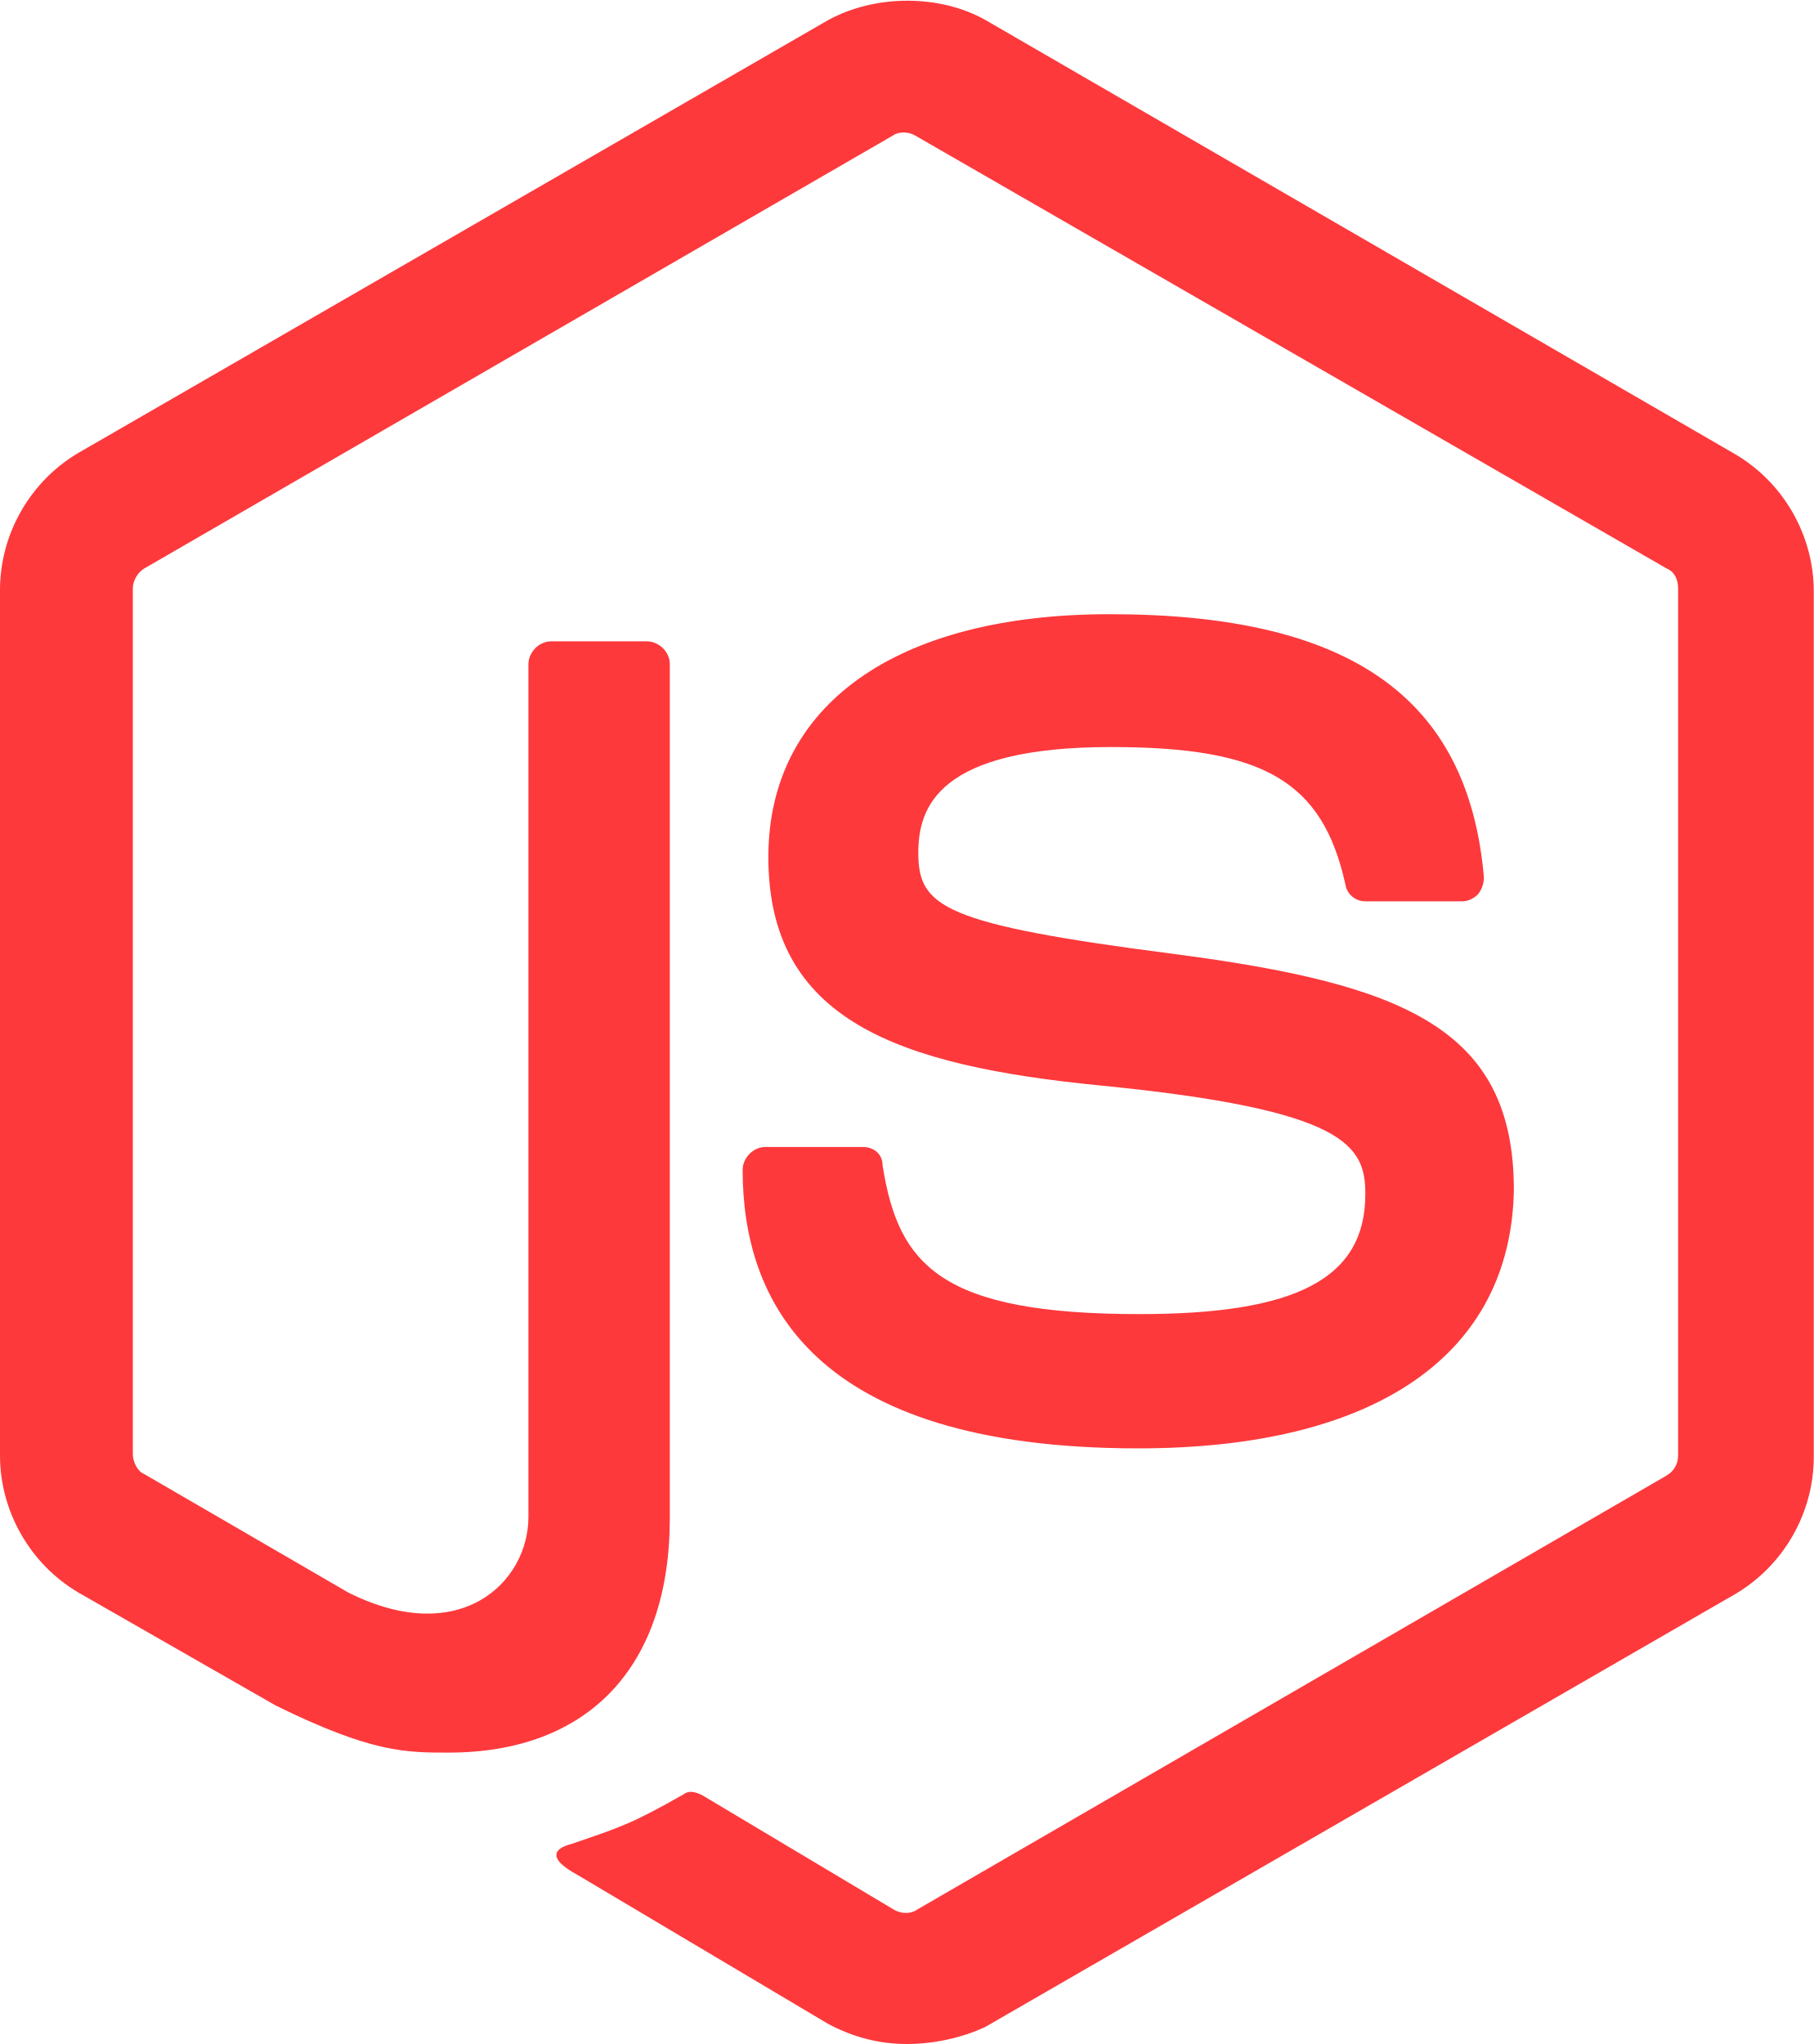
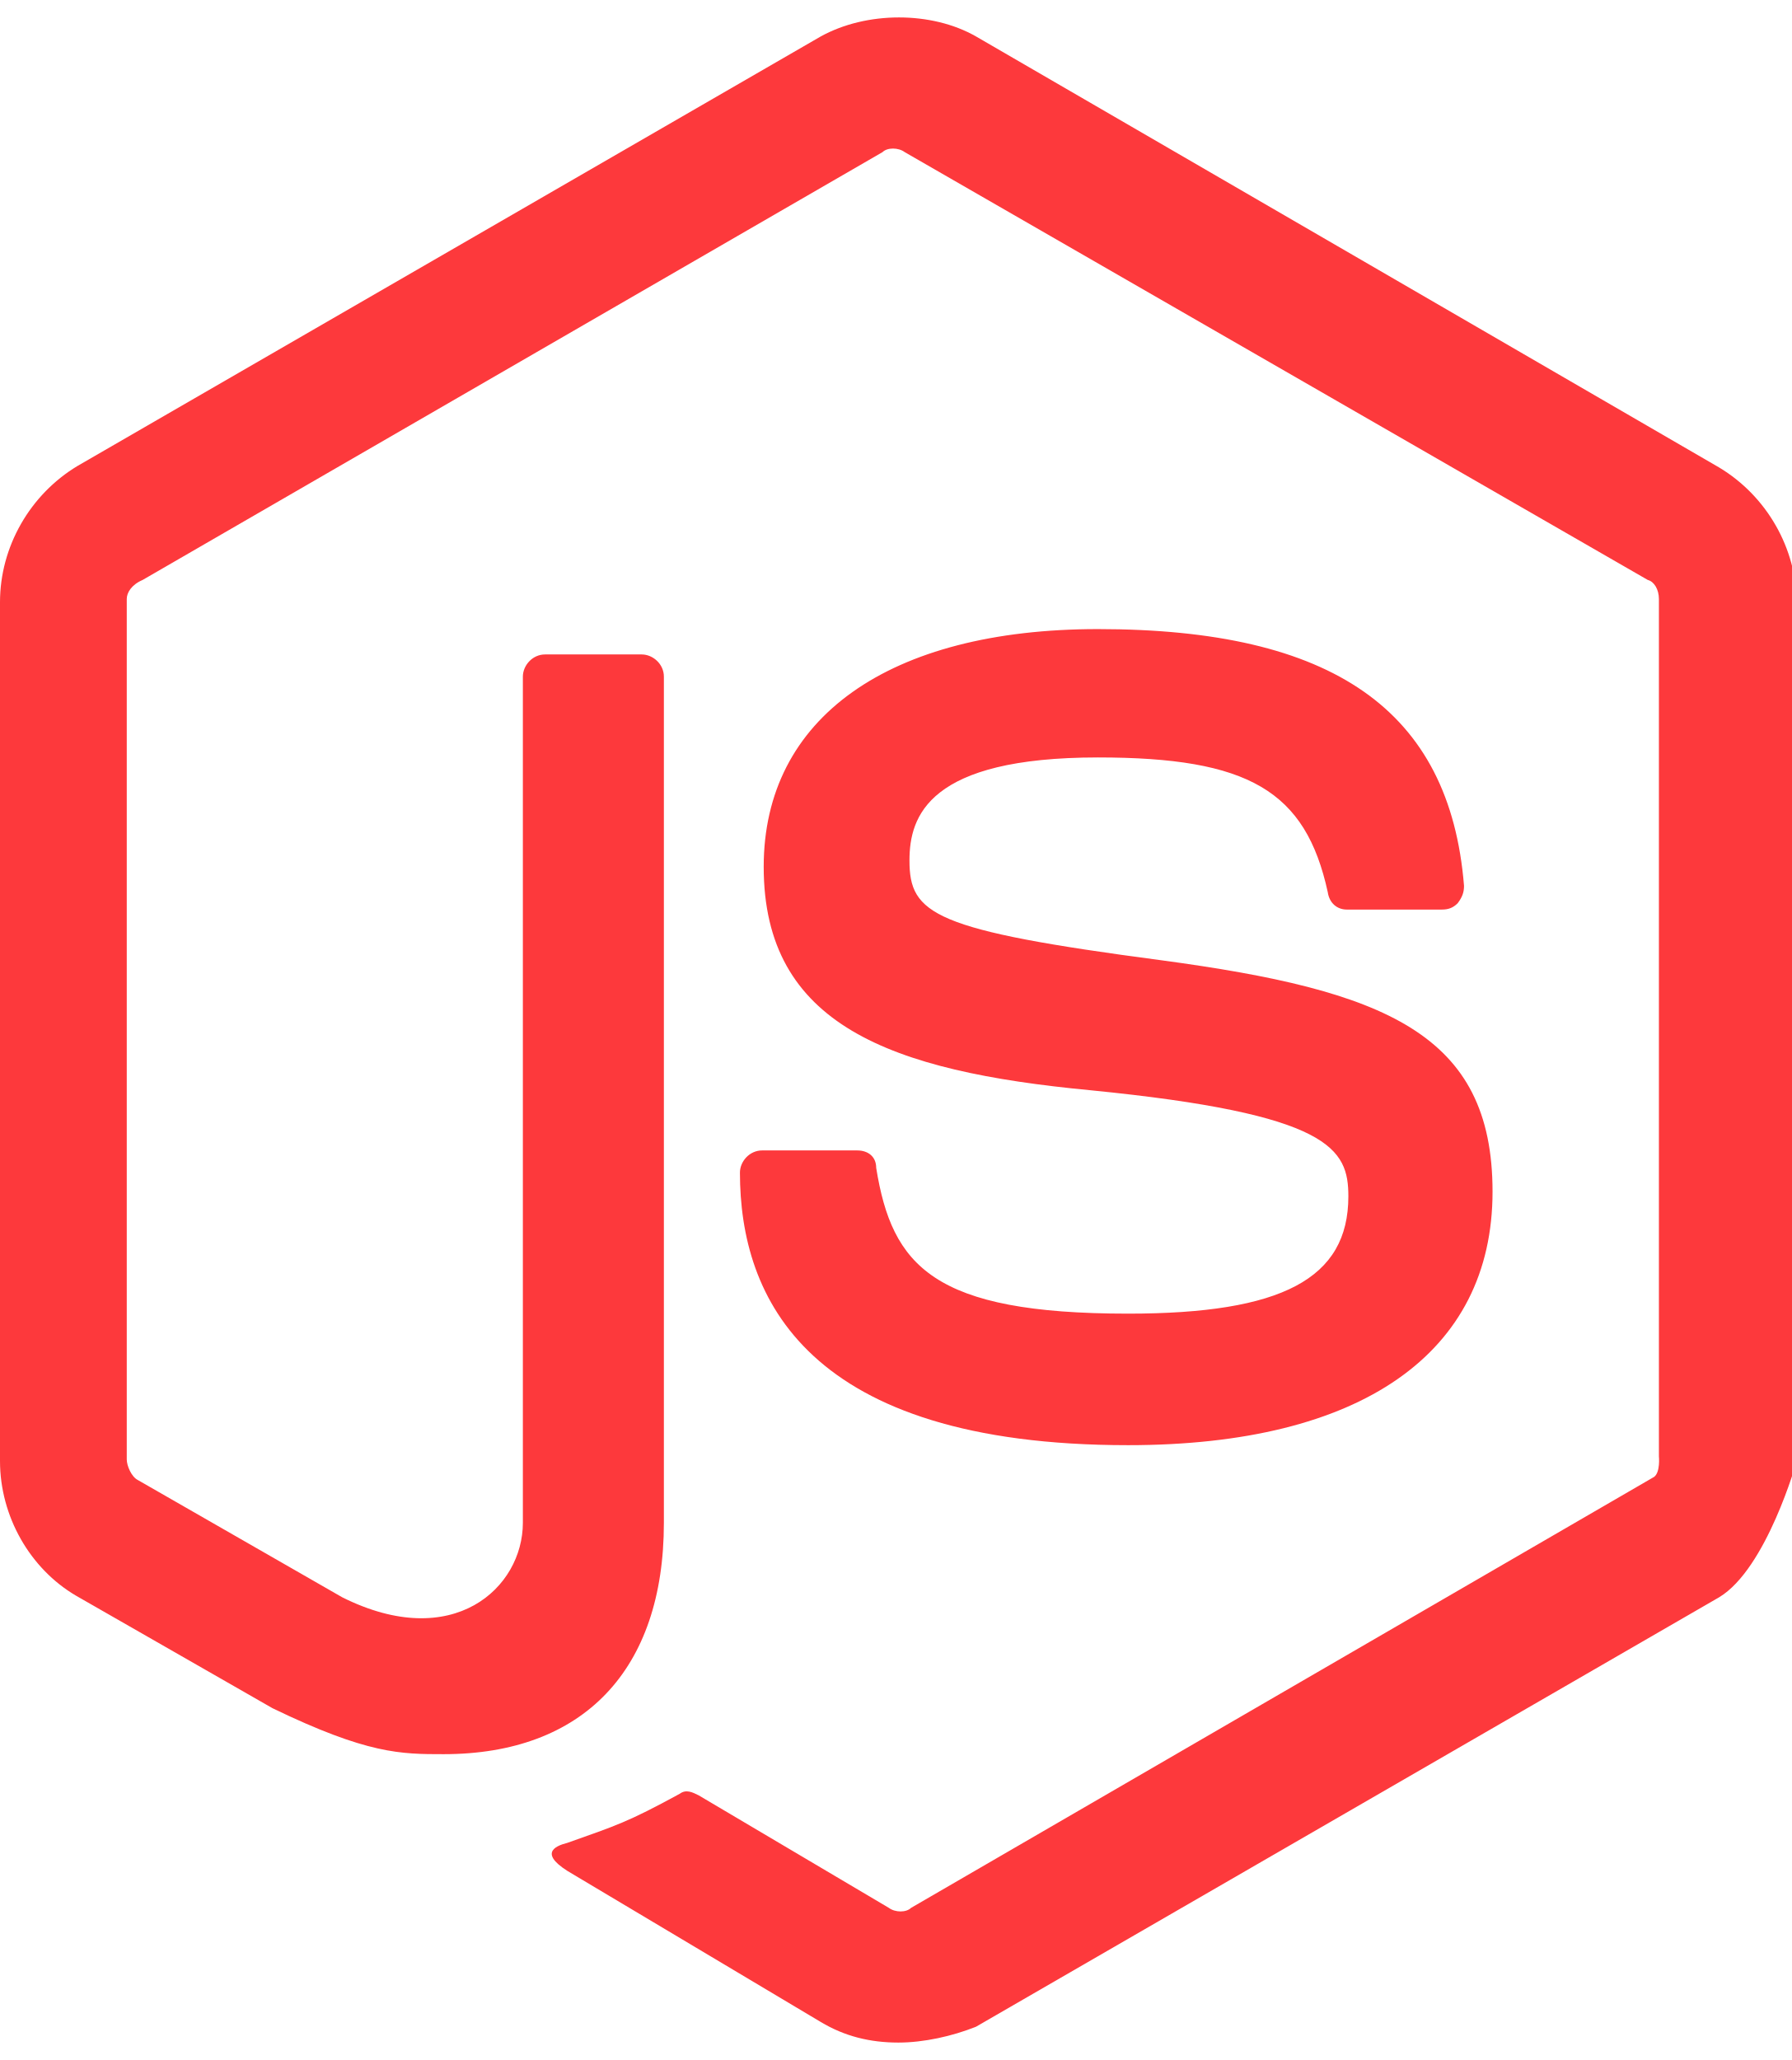
- <svg xmlns="http://www.w3.org/2000/svg" version="1.1" x="0px" y="0px" viewBox="0 0 127 143.1" style="enable-background:new 0 0 127 143.1;" xml:space="preserve">
+ <svg xmlns="http://www.w3.org/2000/svg" version="1.1" id="Calque_1" x="0px" y="0px" viewBox="0 0 113.1 130" style="enable-background:new 0 0 113.1 130;" xml:space="preserve">
  <style type="text/css">
	.st0{fill:#FD393C;}
</style>
-   <g id="Calque_21">
- </g>
-   <g id="Calque_9">
-     <g id="Calque_6">
+   <g>
+     <g id="Calque_21_8_">
	</g>
-     <g id="Calque_4">
+     <g id="Calque_9_8_">
+       <g id="Calque_6_8_">
+ 		</g>
+       <g id="Calque_4_8_">
+ 		</g>
+     </g>
+     <g id="Calque_11_8_">
+       <g id="Calque_4_-_copie_8_">
+ 		</g>
+       <g id="Calque_12_8_">
+ 		</g>
+     </g>
+     <g id="Calque_11_-_copie_8_">
+       <g id="Calque_4_-_copie_2_8_">
+ 		</g>
+       <g id="Calque_12_-_copie_8_">
+ 		</g>
+     </g>
+     <g id="Calque_16_8_">
	</g>
-   </g>
-   <g id="Calque_11">
-     <g id="Calque_4_-_copie">
+     <g id="Calque_17_8_">
	</g>
-     <g id="Calque_12">
+     <g id="Calque_19_8_">
	</g>
-   </g>
-   <g id="Calque_11_-_copie">
-     <g id="Calque_4_-_copie_2">
+     <g id="Calque_20_8_">
	</g>
-     <g id="Calque_12_-_copie">
+     <g id="Calque_14_8_">
	</g>
-   </g>
-   <g id="Calque_16">
- </g>
-   <g id="Calque_17">
- </g>
-   <g id="Calque_19">
- </g>
-   <g id="Calque_20">
- </g>
-   <g id="Calque_14">
- </g>
-   <g id="Calque_14_-_copie">
- </g>
-   <g id="Calque_14_-_copie_3">
- </g>
-   <g id="Calque_14_-_copie_2">
- </g>
-   <g id="Calque_14_-_copie_4">
- </g>
-   <g id="Calque_22">
- </g>
-   <g id="Calque_23">
- </g>
-   <g id="Calque_24">
- </g>
-   <g id="Calque_25">
-     <path class="st0" d="M63.5,143.1c-2,0-3.8-0.5-5.5-1.4l-17.5-10.4c-2.6-1.4-1.3-2-0.5-2.2c3.5-1.2,4.2-1.4,7.9-3.5   c0.4-0.3,0.9-0.1,1.3,0.1l13.4,8c0.5,0.3,1.2,0.3,1.6,0l52.5-30.4c0.5-0.3,0.8-0.8,0.8-1.4V41.2c0-0.7-0.3-1.2-0.8-1.4L64.1,9.5   c-0.5-0.3-1.2-0.3-1.6,0L10.1,39.8c-0.5,0.3-0.8,0.9-0.8,1.4v60.6c0,0.5,0.3,1.2,0.8,1.4l14.3,8.3c7.8,3.9,12.6-0.7,12.6-5.3V46.5   c0-0.8,0.7-1.6,1.6-1.6h6.7c0.8,0,1.6,0.7,1.6,1.6v59.8c0,10.4-5.7,16.4-15.5,16.4c-3,0-5.4,0-12.1-3.3l-13.8-7.9   c-3.4-2-5.5-5.7-5.5-9.6V41.3c0-3.9,2.1-7.6,5.5-9.6L58,1.4c3.3-1.8,7.8-1.8,11,0l52.5,30.4c3.4,2,5.5,5.7,5.5,9.6v60.6   c0,3.9-2.1,7.6-5.5,9.6L69,141.9C67.3,142.7,65.3,143.1,63.5,143.1z M79.7,101.4c-23,0-27.7-10.5-27.7-19.5c0-0.8,0.7-1.6,1.6-1.6   h6.8c0.8,0,1.4,0.5,1.4,1.3c1.1,7,4.1,10.4,18,10.4c11,0,15.8-2.5,15.8-8.4c0-3.4-1.3-5.9-18.5-7.6c-14.3-1.4-23.3-4.6-23.3-16   c0-10.6,8.9-17,23.9-17c16.8,0,25.1,5.8,26.2,18.4c0,0.4-0.1,0.8-0.4,1.2c-0.3,0.3-0.7,0.5-1.1,0.5h-6.8c-0.7,0-1.3-0.5-1.4-1.2   c-1.6-7.2-5.7-9.6-16.4-9.6c-12.1,0-13.5,4.2-13.5,7.4c0,3.8,1.7,5,18,7.1C98.3,68.9,106,72,106,83.3   C105.8,94.8,96.4,101.4,79.7,101.4z" />
+     <g id="Calque_14_-_copie_8_">
+ 	</g>
+     <g id="Calque_14_-_copie_3_8_">
+ 	</g>
+     <g id="Calque_14_-_copie_2_8_">
+ 	</g>
+     <g id="Calque_14_-_copie_4_8_">
+ 	</g>
+     <g id="Calque_22_1_">
+ 	</g>
+     <g id="Calque_23_1_">
+ 	</g>
+     <g id="Calque_24_3_">
+ 	</g>
+     <g id="Calque_25_3_">
+       <path class="st0" d="M56.7,128.9c-1.8,0-3.4-0.4-4.9-1.3l-15.6-9.3c-2.3-1.3-1.2-1.8-0.4-2c3.1-1.1,3.8-1.3,7.1-3.1    c0.4-0.3,0.8-0.1,1.2,0.1l12,7.1c0.4,0.3,1.1,0.3,1.4,0l46.9-27.2c0.4-0.3,0.3-1.3,0.3-1.3V37.8c0-0.6-0.3-1.1-0.7-1.2l-46.9-27    c-0.4-0.3-1.1-0.3-1.4,0l-46.7,27C8.3,36.9,8,37.4,8,37.8v54.3c0,0.4,0.3,1.1,0.7,1.3l12.9,7.4c7,3.5,11.4-0.6,11.4-4.7V42.7    c0-0.7,0.6-1.4,1.4-1.4h6.1c0.7,0,1.4,0.6,1.4,1.4v53.4c0,9.3-5.1,14.6-13.9,14.6c-2.7,0-4.8,0-10.8-2.9l-12.4-7.1    C1.9,99,0,95.7,0,92.2V38c0-3.5,1.9-6.8,4.9-8.6L51.8,2.3c2.9-1.6,7-1.6,9.8,0l46.9,27.2c3,1.8,4.9,5.1,4.9,8.6v54.1    c0,0-1.9,6.8-4.9,8.6l-46.9,27.1C60.1,128.5,58.3,128.9,56.7,128.9z M71.2,91.2c-20.3,0-24.5-9.3-24.5-17.2c0-0.7,0.6-1.4,1.4-1.4    h6c0.7,0,1.2,0.4,1.2,1.1c1,6.2,3.6,9.2,15.9,9.2c9.7,0,13.9-2.2,13.9-7.4c0-3-1.1-5.2-16.3-6.7c-12.6-1.2-20.6-4.1-20.6-14.1    c0-9.4,7.9-15,21.1-15c14.8,0,22.2,5.1,23.1,16.2c0,0.4-0.1,0.7-0.4,1.1c-0.3,0.3-0.6,0.4-1,0.4h-6c-0.6,0-1.1-0.4-1.2-1.1    c-1.4-6.4-5-8.5-14.5-8.5c-10.7,0-11.9,3.7-11.9,6.5c0,3.4,1.5,4.4,15.9,6.3c14.1,1.9,20.9,4.6,20.9,14.6    C94.2,85.4,85.9,91.2,71.2,91.2z" />
+     </g>
  </g>
</svg>
